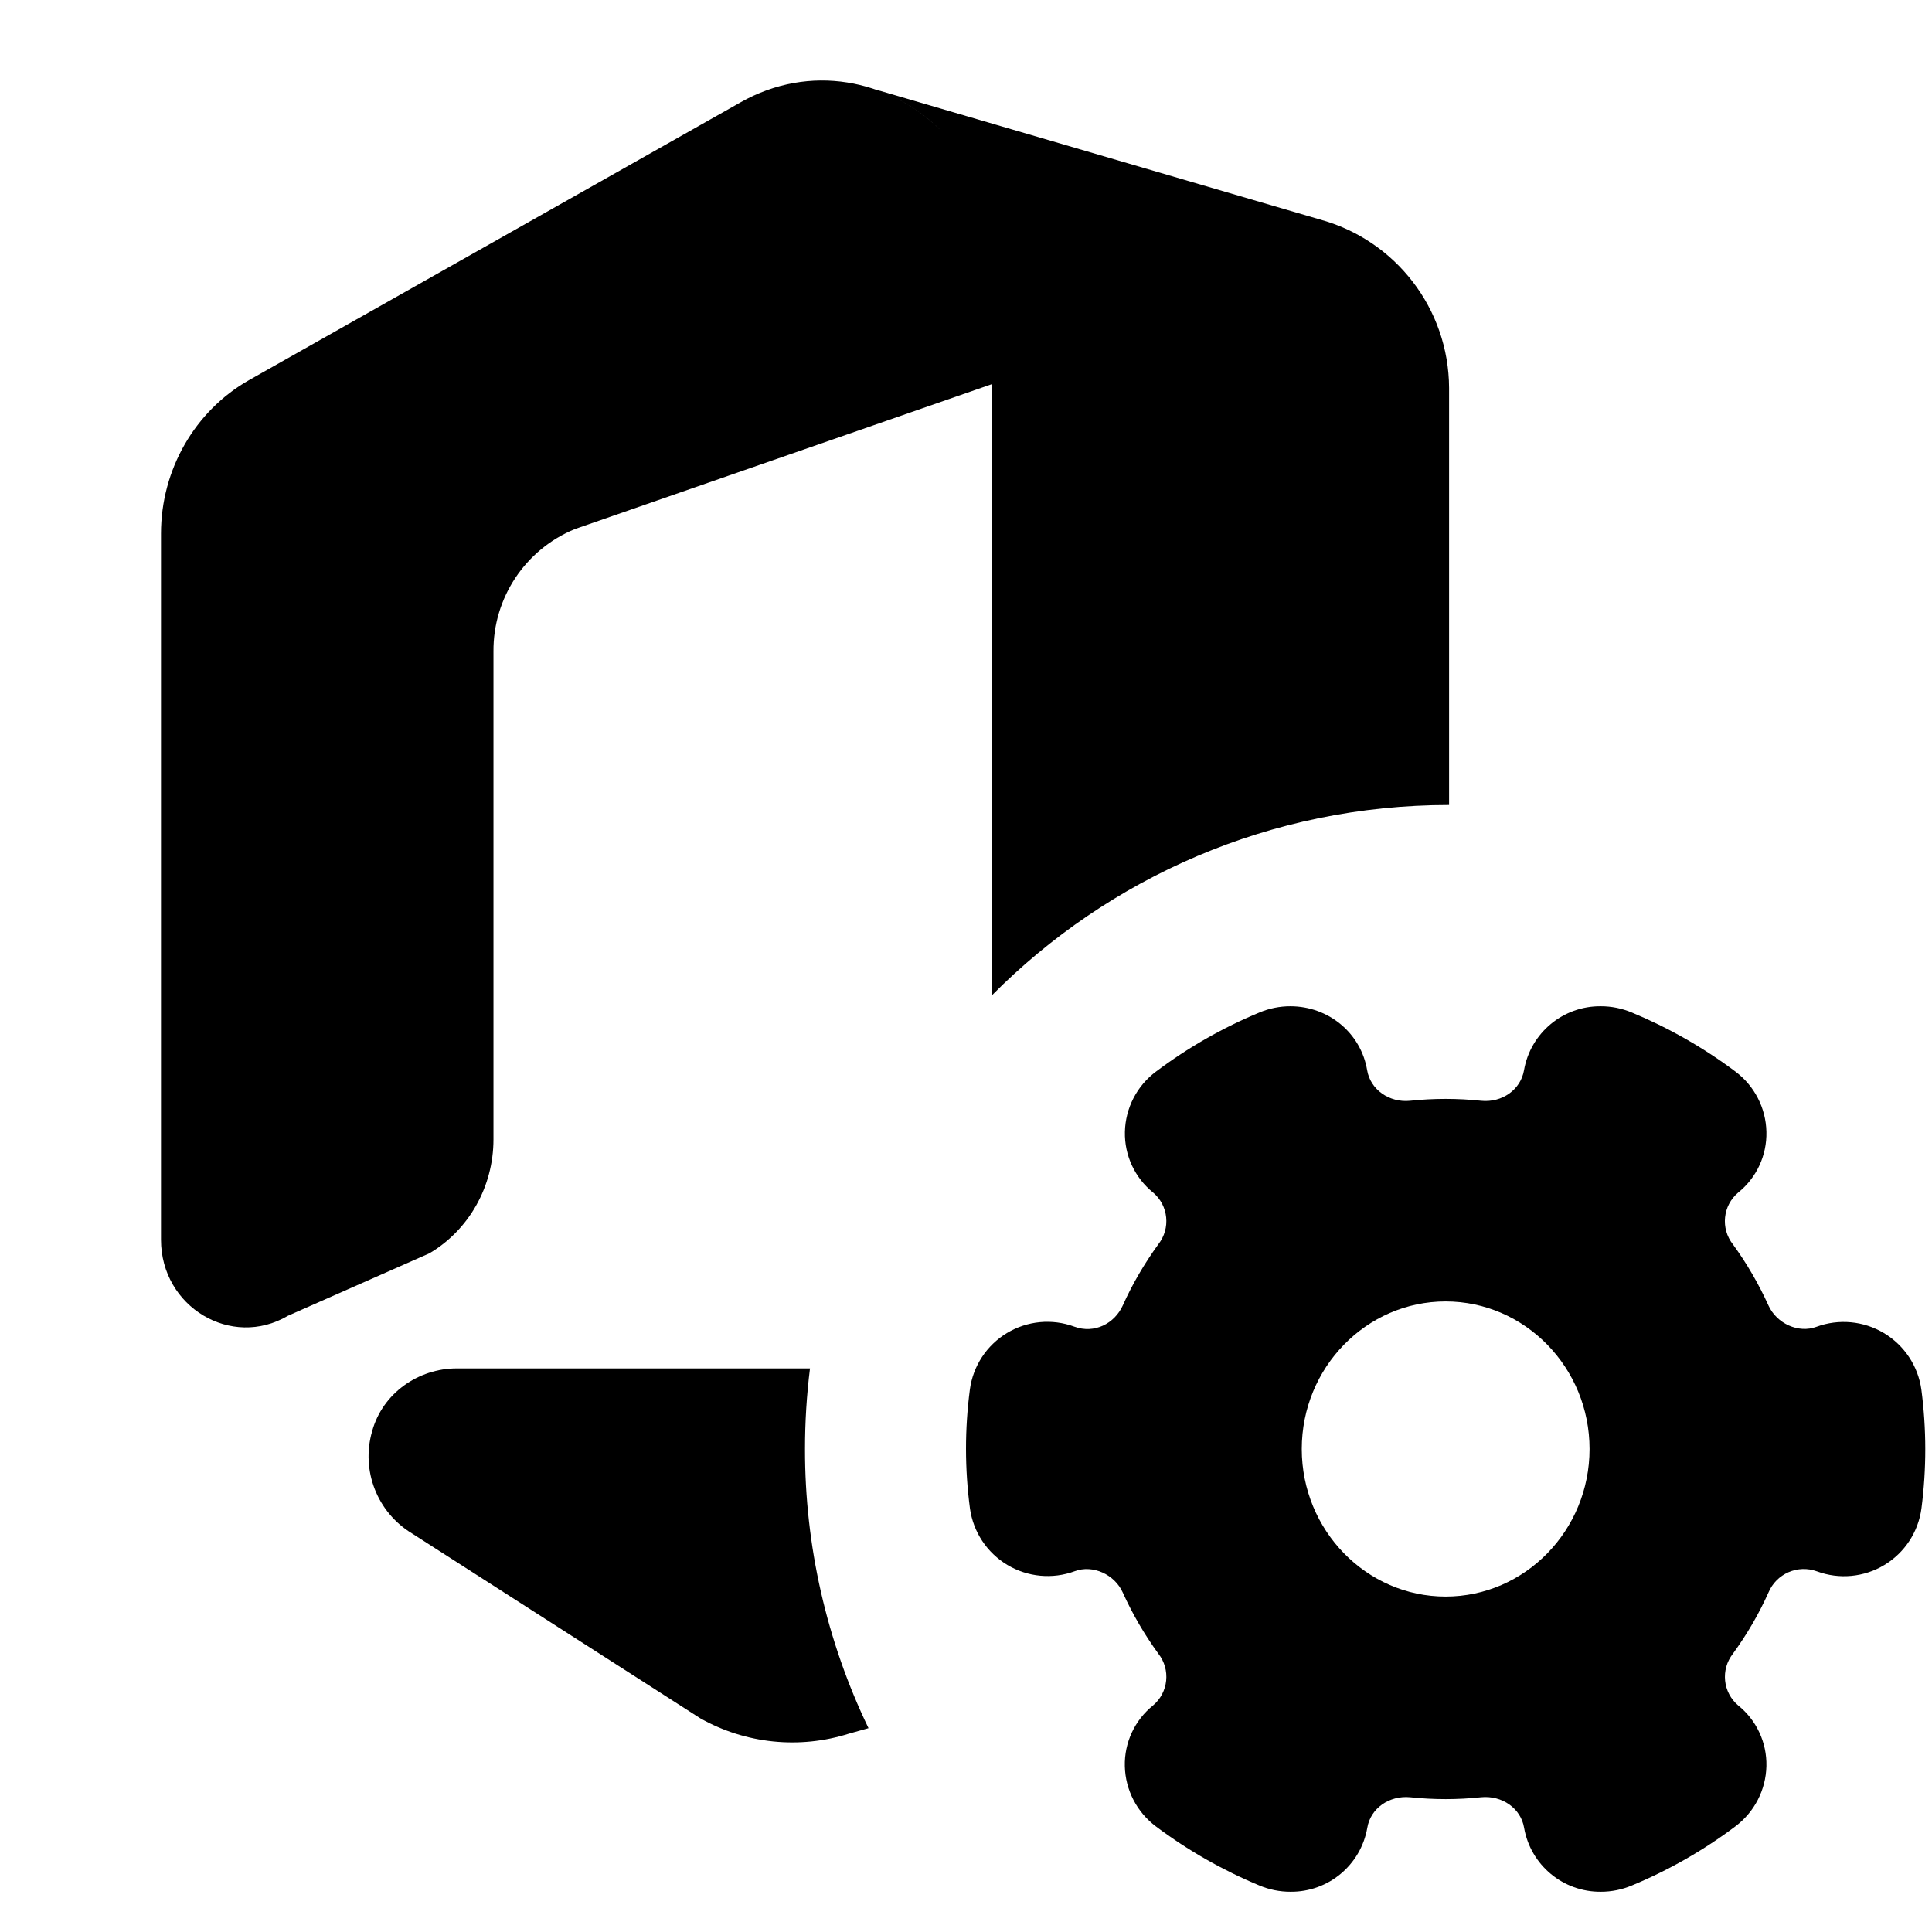
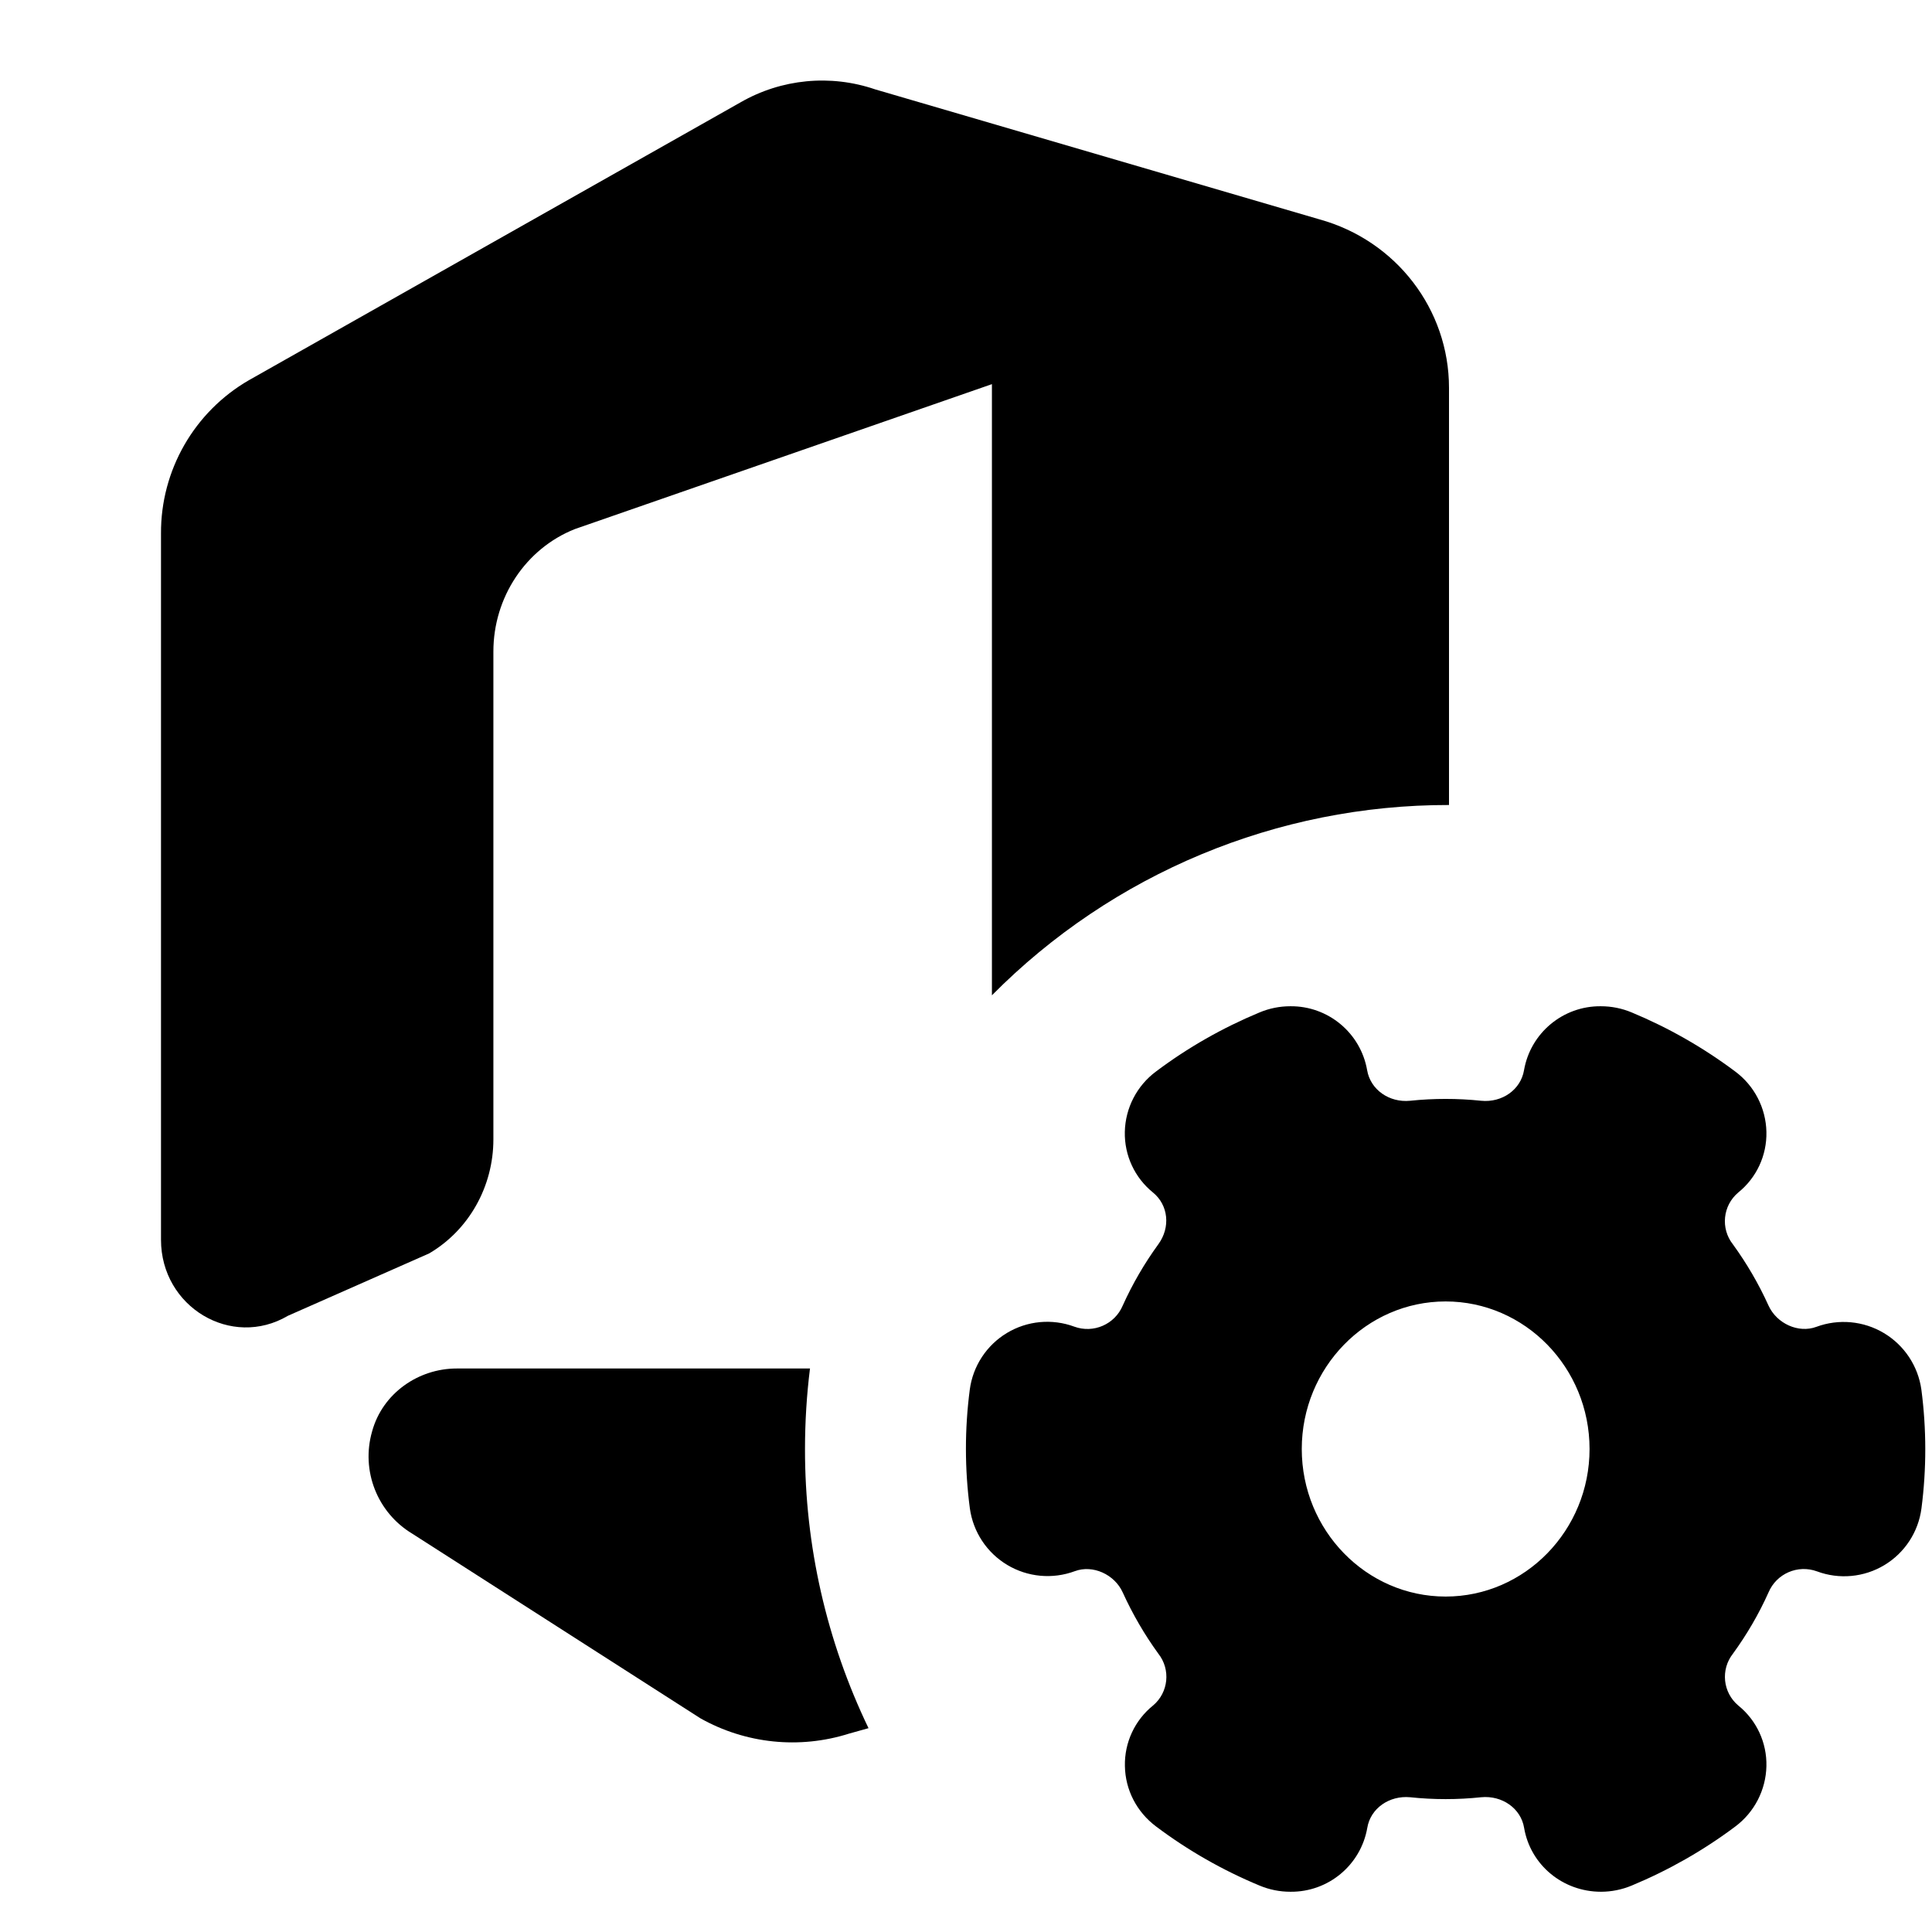
<svg xmlns="http://www.w3.org/2000/svg" fill="none" viewBox="0 0 24 24" class="acv-icon">
-   <path fill="currentColor" d="m5.332 15.57-1.755.775C2.874 16.759 2 16.235 2 15.4V6.628c0-.792.419-1.522 1.092-1.905l6.106-3.451c.864-.49 1.847-.282 2.476.335a2.135 2.135 0 0 0-.803-.497l5.52 1.615a2.178 2.178 0 0 1 1.61 2.093V10c-2.22 0-4.23.904-5.679 2.364V4.772l-5.18 1.8A1.63 1.63 0 0 0 6.13 8.094v6.06c0 .585-.304 1.125-.797 1.416ZM10 18a7.97 7.97 0 0 0 .789 3.468l-.243.068a2.33 2.33 0 0 1-1.846-.19L5.12 19.05a1.12 1.12 0 0 1-.498-1.268c.13-.478.579-.783 1.05-.783h4.39A8.08 8.08 0 0 0 10 18Z" />
-   <path fill="currentColor" fill-rule="evenodd" d="M22.565 16.482a.975.975 0 0 1 1.303.78 5.698 5.698 0 0 1 .001 1.476.97.97 0 0 1-1.298.782.476.476 0 0 0-.602.262c-.12.268-.269.523-.442.761a.465.465 0 0 0 .066.643.94.94 0 0 1 .35.753.963.963 0 0 1-.387.75c-.396.298-.83.545-1.286.734a.987.987 0 0 1-.382.077.959.959 0 0 1-.955-.794c-.04-.242-.273-.405-.534-.38-.29.031-.59.031-.882 0-.26-.024-.492.138-.532.38a.959.959 0 0 1-.955.794.988.988 0 0 1-.384-.077 5.961 5.961 0 0 1-1.285-.733.963.963 0 0 1-.388-.75.939.939 0 0 1 .35-.754.465.465 0 0 0 .066-.644 4.327 4.327 0 0 1-.442-.76c-.101-.224-.372-.348-.596-.264a.974.974 0 0 1-1.302-.78 5.655 5.655 0 0 1-.001-1.476.97.97 0 0 1 1.297-.782c.25.092.5-.038.602-.262.12-.268.27-.523.442-.761a.465.465 0 0 0-.065-.643.942.942 0 0 1-.35-.753.96.96 0 0 1 .387-.75 5.904 5.904 0 0 1 1.285-.734.987.987 0 0 1 .383-.077c.476 0 .877.334.954.794.041.242.275.406.534.38.29-.031.591-.031.882 0 .261.026.492-.138.533-.38a.959.959 0 0 1 .955-.794c.132 0 .26.026.383.077.457.19.89.436 1.286.733a.96.96 0 0 1 .387.75.94.94 0 0 1-.35.754.465.465 0 0 0-.066.644c.173.237.32.492.442.76.102.224.372.348.596.264ZM16.171 18c0 1.01.802 1.833 1.787 1.833.986 0 1.788-.822 1.788-1.833 0-1.01-.802-1.833-1.788-1.833-.985 0-1.787.822-1.787 1.833Z" clip-rule="evenodd" />
+   <path fill="currentColor" d="m3.577 16.345 1.755-.775c.493-.29.797-.831.797-1.416v-6.06c0-.675.403-1.28 1.013-1.522l5.18-1.8v7.592A7.975 7.975 0 0 1 18 10V4.818c0-.975-.657-1.83-1.609-2.093l-5.52-1.615a2.034 2.034 0 0 0-1.673.162L3.092 4.723A2.186 2.186 0 0 0 2 6.628v8.773c0 .834.874 1.358 1.577.944ZM10.789 21.468A7.97 7.97 0 0 1 10 18c0-.338.021-.672.062-1h-4.39c-.471 0-.92.305-1.05.783a1.12 1.12 0 0 0 .498 1.268l3.58 2.294a2.33 2.33 0 0 0 1.846.191l.243-.068Z" />
+   <path fill="currentColor" fill-rule="evenodd" d="M23.868 17.262a.975.975 0 0 0-1.303-.78c-.224.084-.494-.04-.596-.264a4.333 4.333 0 0 0-.442-.76.465.465 0 0 1 .066-.644.94.94 0 0 0 .35-.753.96.96 0 0 0-.387-.75 5.961 5.961 0 0 0-1.286-.734.989.989 0 0 0-.384-.077.959.959 0 0 0-.954.794c-.04.242-.272.406-.533.38a4.26 4.26 0 0 0-.882 0c-.26.026-.493-.138-.534-.38a.959.959 0 0 0-.954-.794.987.987 0 0 0-.383.077c-.457.19-.89.436-1.285.733a.96.96 0 0 0-.388.75.942.942 0 0 0 .35.754c.191.156.22.432.066.643a4.306 4.306 0 0 0-.442.761.476.476 0 0 1-.602.262.97.97 0 0 0-1.298.782 5.655 5.655 0 0 0 .001 1.476.974.974 0 0 0 1.303.78c.224-.084.495.04.596.264.122.268.27.523.442.76a.465.465 0 0 1-.065.644.939.939 0 0 0-.35.753c.005.296.147.57.387.75.396.298.83.545 1.285.734a.988.988 0 0 0 .384.077.959.959 0 0 0 .955-.794c.04-.242.273-.404.532-.38.291.031.591.031.882 0 .261-.025.494.138.534.38.078.46.48.794.955.794.13 0 .26-.026.382-.077.457-.19.89-.436 1.286-.733a.963.963 0 0 0 .387-.75.94.94 0 0 0-.35-.754.465.465 0 0 1-.066-.643c.173-.238.322-.493.442-.761a.476.476 0 0 1 .602-.262.968.968 0 0 0 1.298-.782 5.698 5.698 0 0 0-.001-1.476Zm-5.91 2.571c-.985 0-1.787-.822-1.787-1.833 0-1.01.802-1.833 1.787-1.833.986 0 1.788.822 1.788 1.833 0 1.01-.802 1.833-1.788 1.833Z" clip-rule="evenodd" />
</svg>
